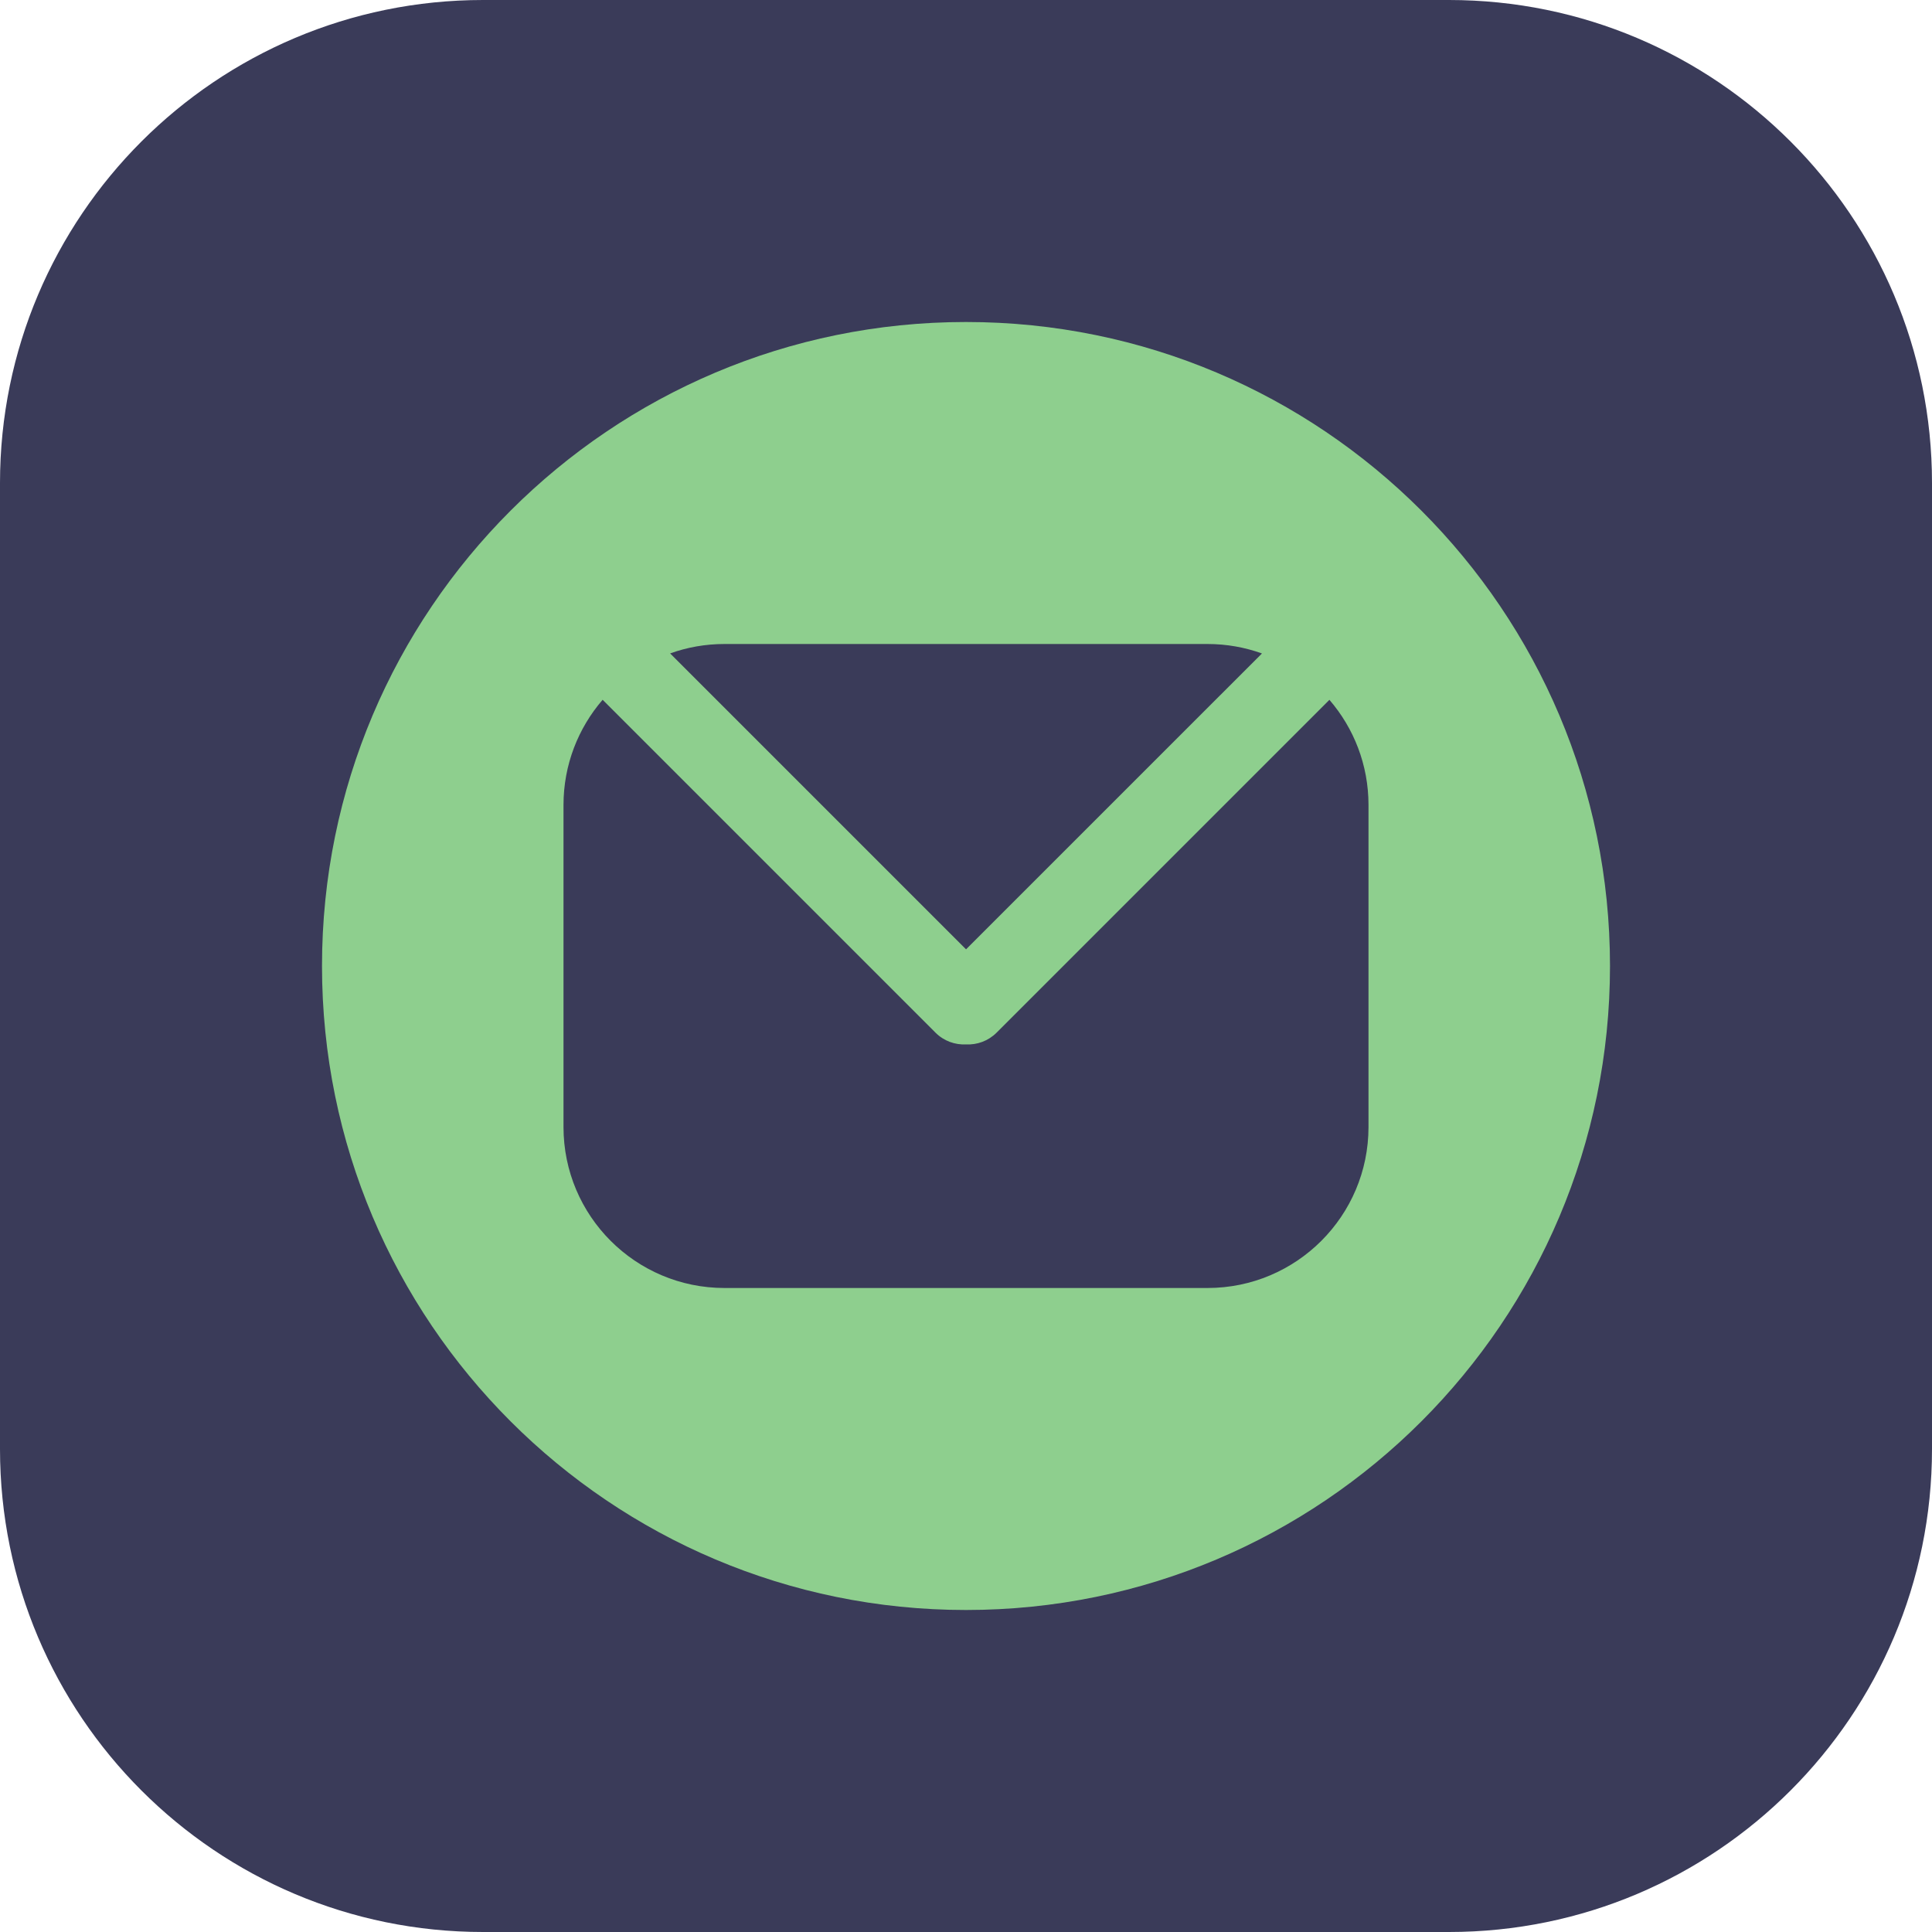
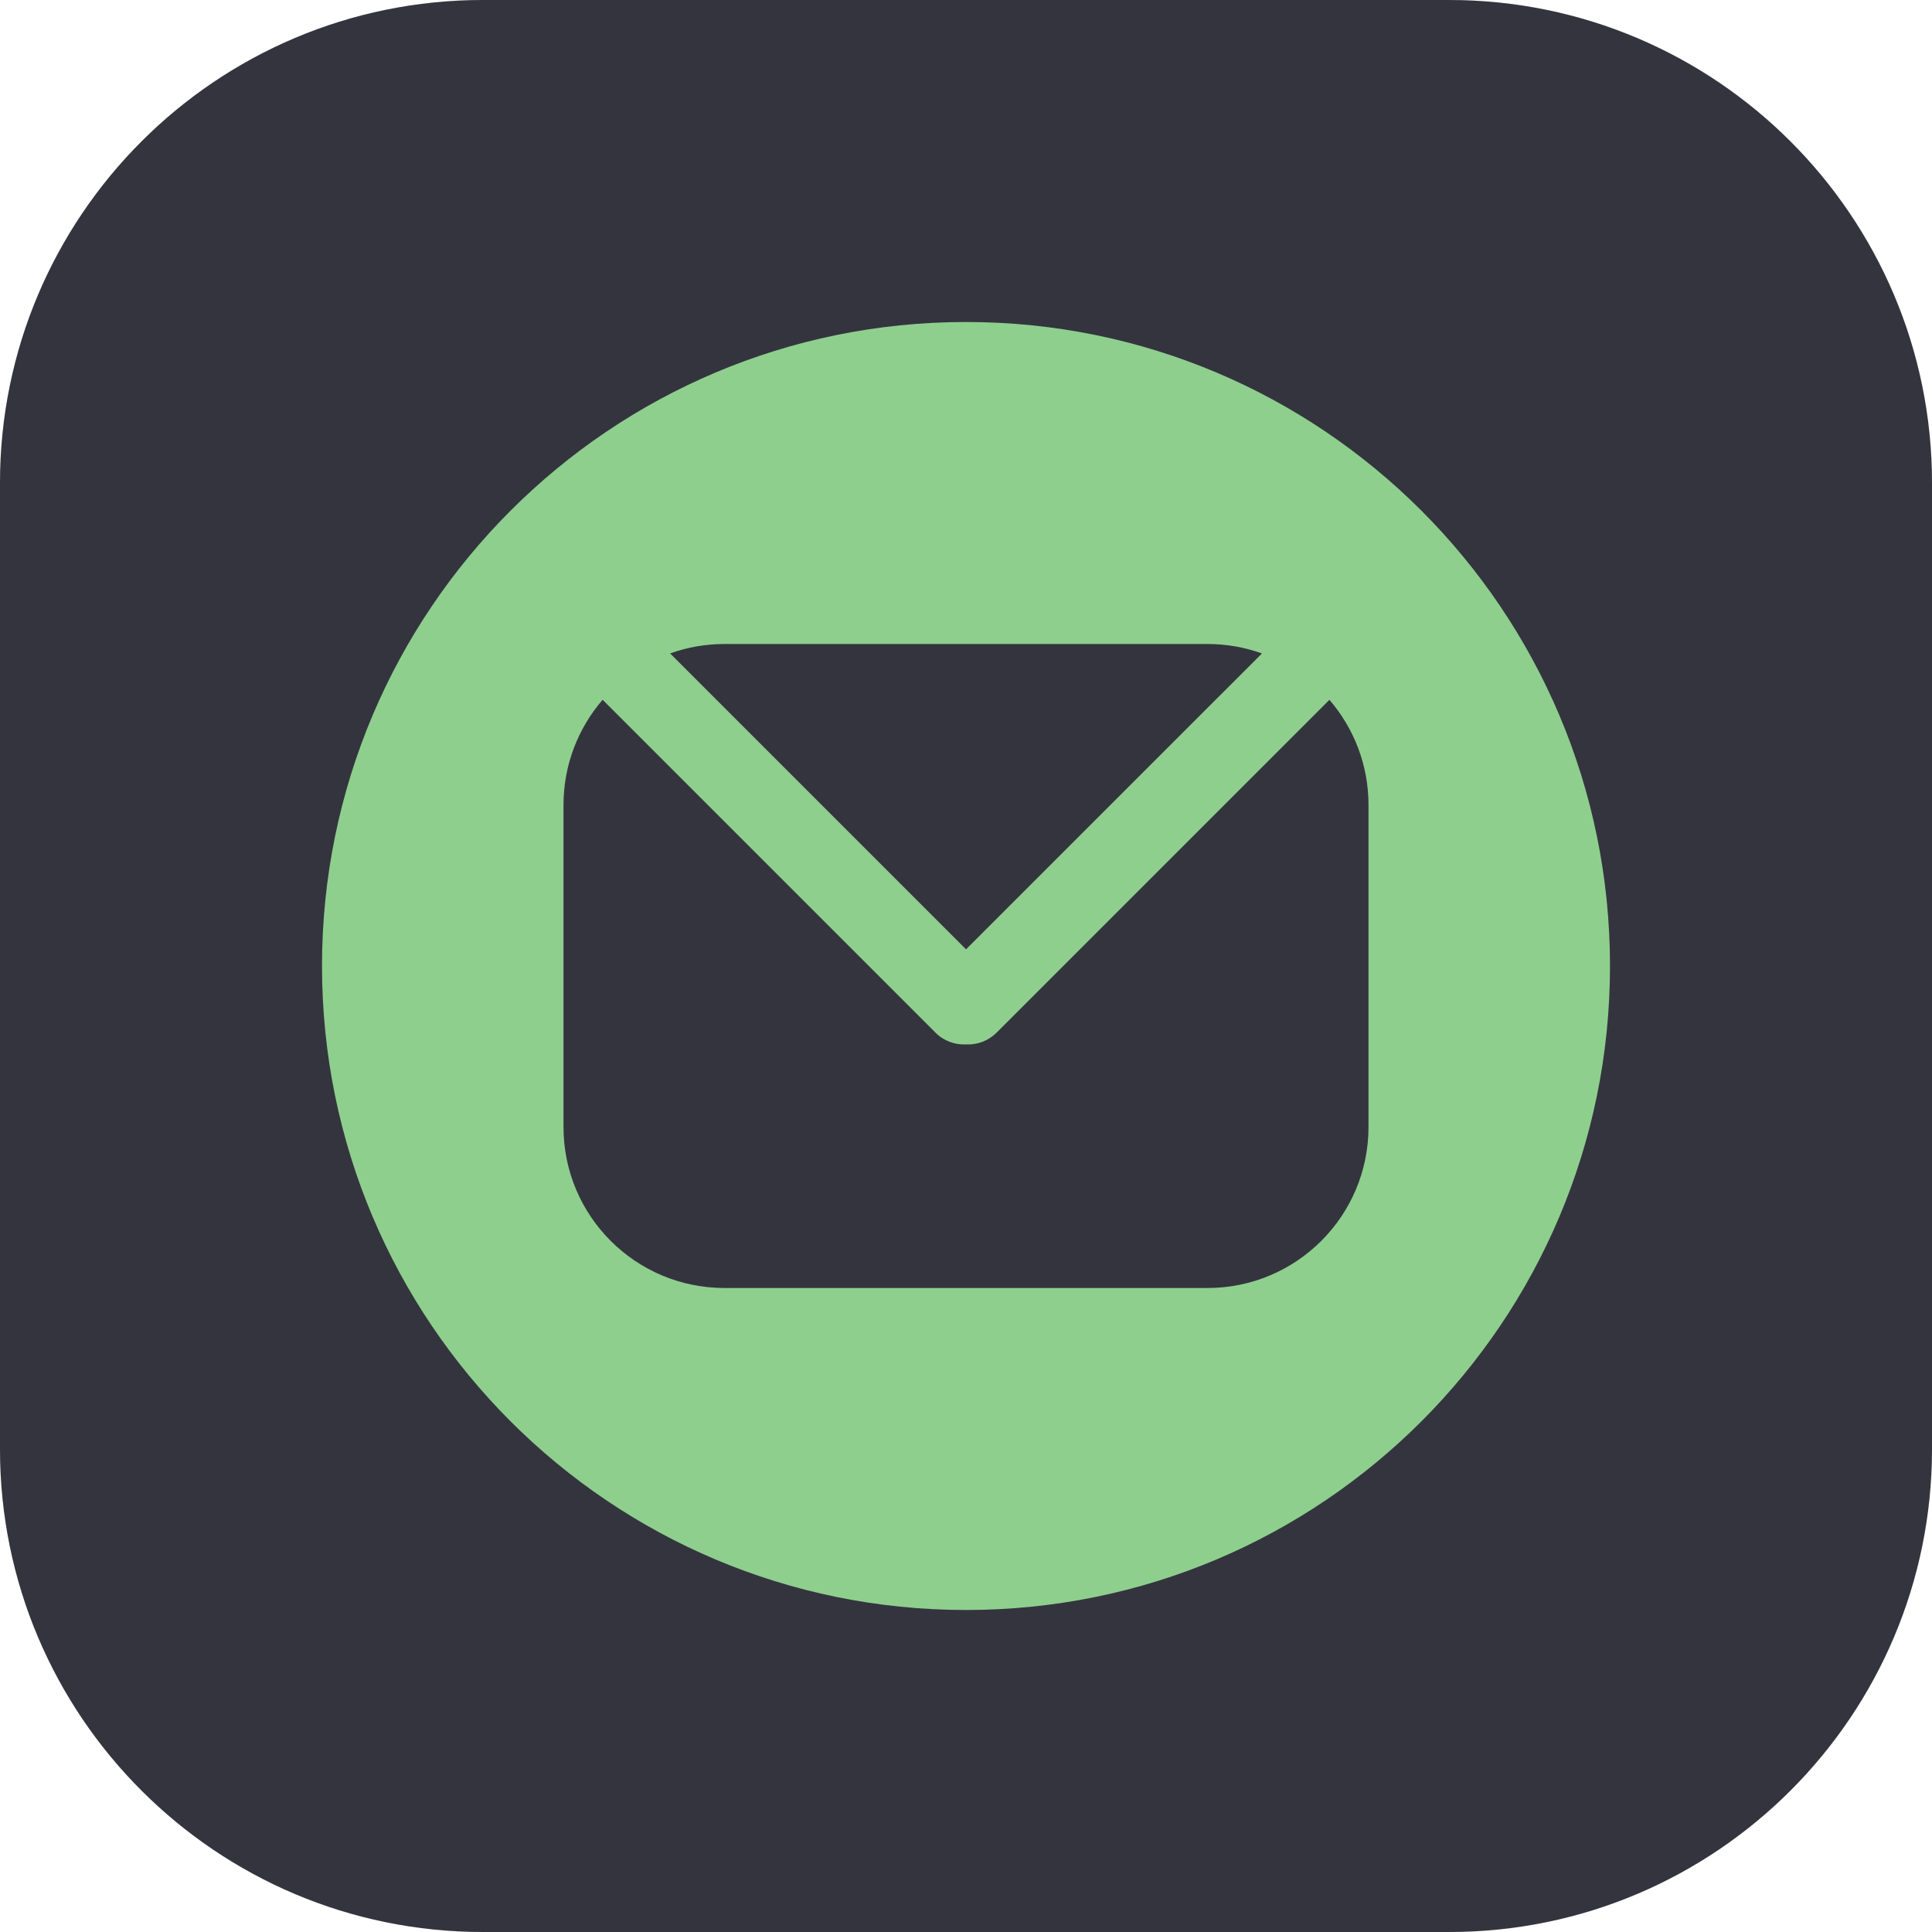
<svg xmlns="http://www.w3.org/2000/svg" width="48" height="48" viewBox="0 0 48 48" fill="none">
-   <path d="M0 12C0 5.373 5.373 0 12 0H36C42.627 0 48 5.373 48 12V36C48 42.627 42.627 48 36 48H12C5.373 48 0 42.627 0 36V12Z" fill="#3A3B59" />
+   <rect width="48" height="48" rx="12" fill="#191C1D" />
+   <rect width="48" height="48" rx="12" fill="#C4C7C7" fill-opacity="0.02" />
+   <rect width="48" height="48" rx="12" fill="#CABEFF" fill-opacity="0.14" />
  <path fill-rule="evenodd" clip-rule="evenodd" d="M24 40C32.837 40 40 32.837 40 24C40 15.163 32.837 8 24 8C15.163 8 8 15.163 8 24C8 32.837 15.163 40 24 40ZM30 16C30.475 16 30.93 16.083 31.353 16.235L24.001 23.586L16.649 16.234C17.071 16.082 17.526 16 18 16H30ZM24.759 25.657C24.55 25.865 24.273 25.962 24.001 25.948C23.729 25.962 23.451 25.865 23.243 25.657L14.972 17.386C14.367 18.087 14 19.001 14 20V28C14 30.209 15.791 32 18 32H30C32.209 32 34 30.209 34 28V20C34 19.001 33.634 18.088 33.029 17.387L24.759 25.657Z" fill="#8ECF8E" />
</svg>
